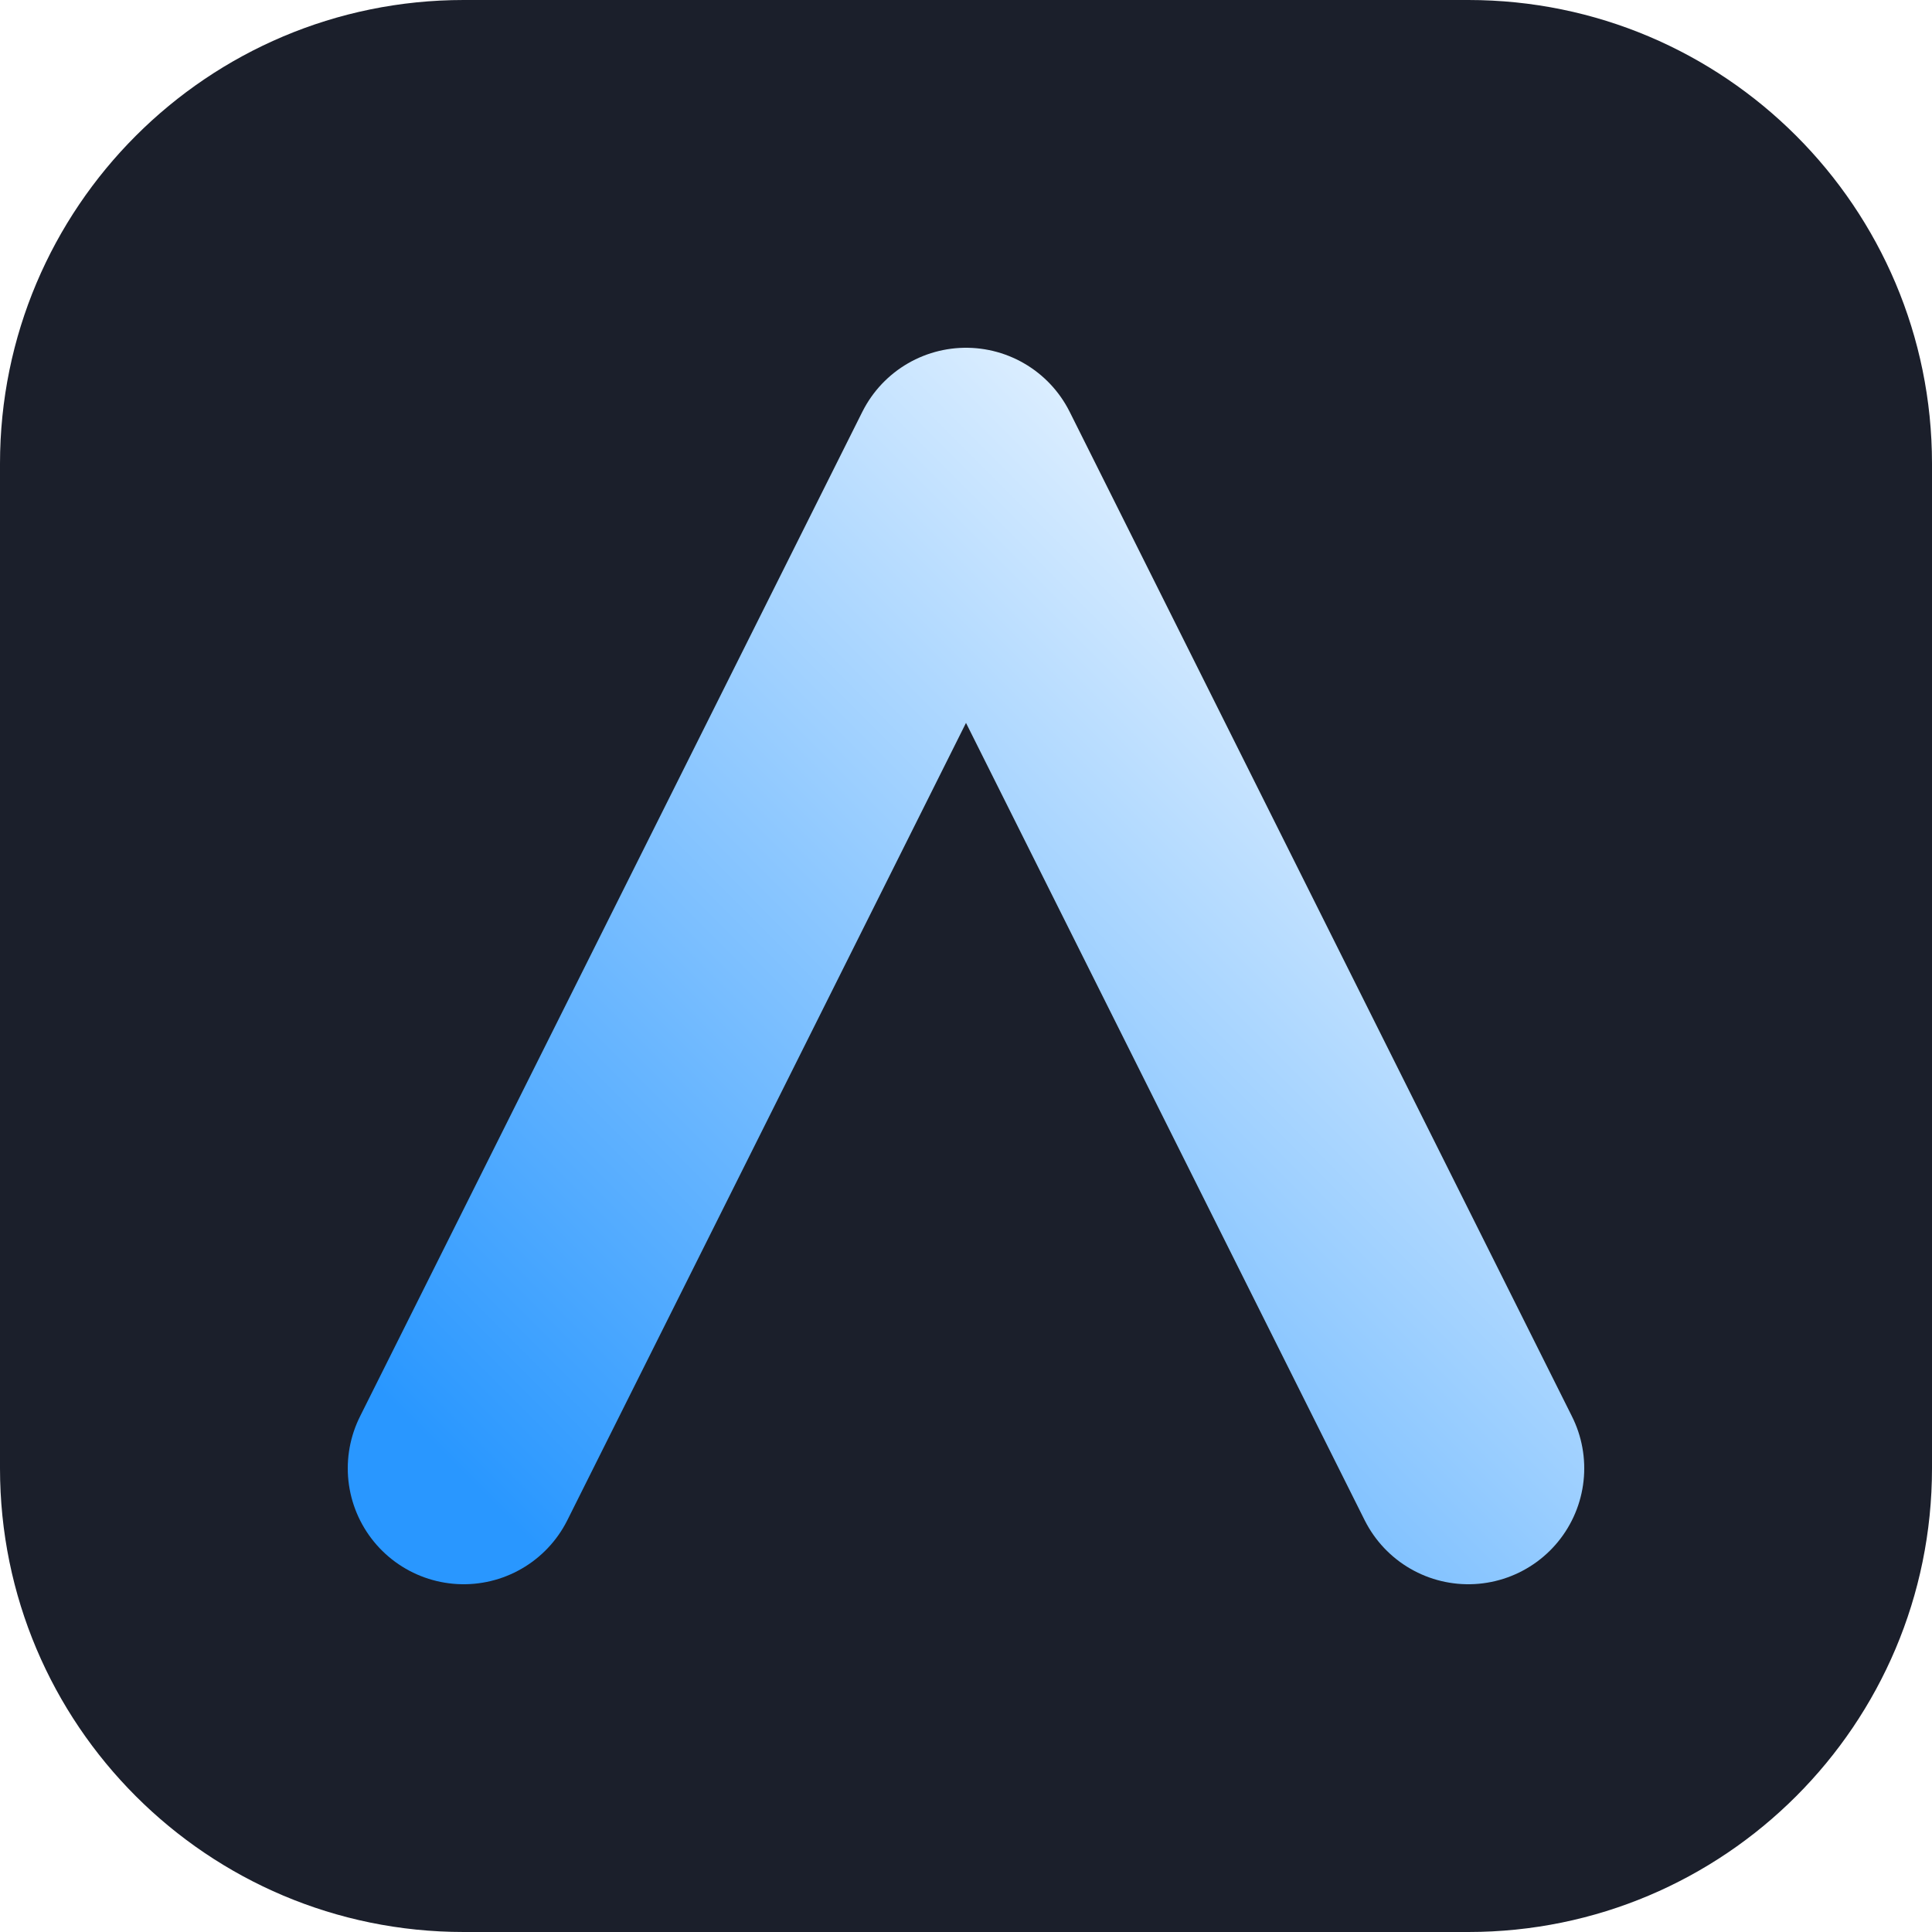
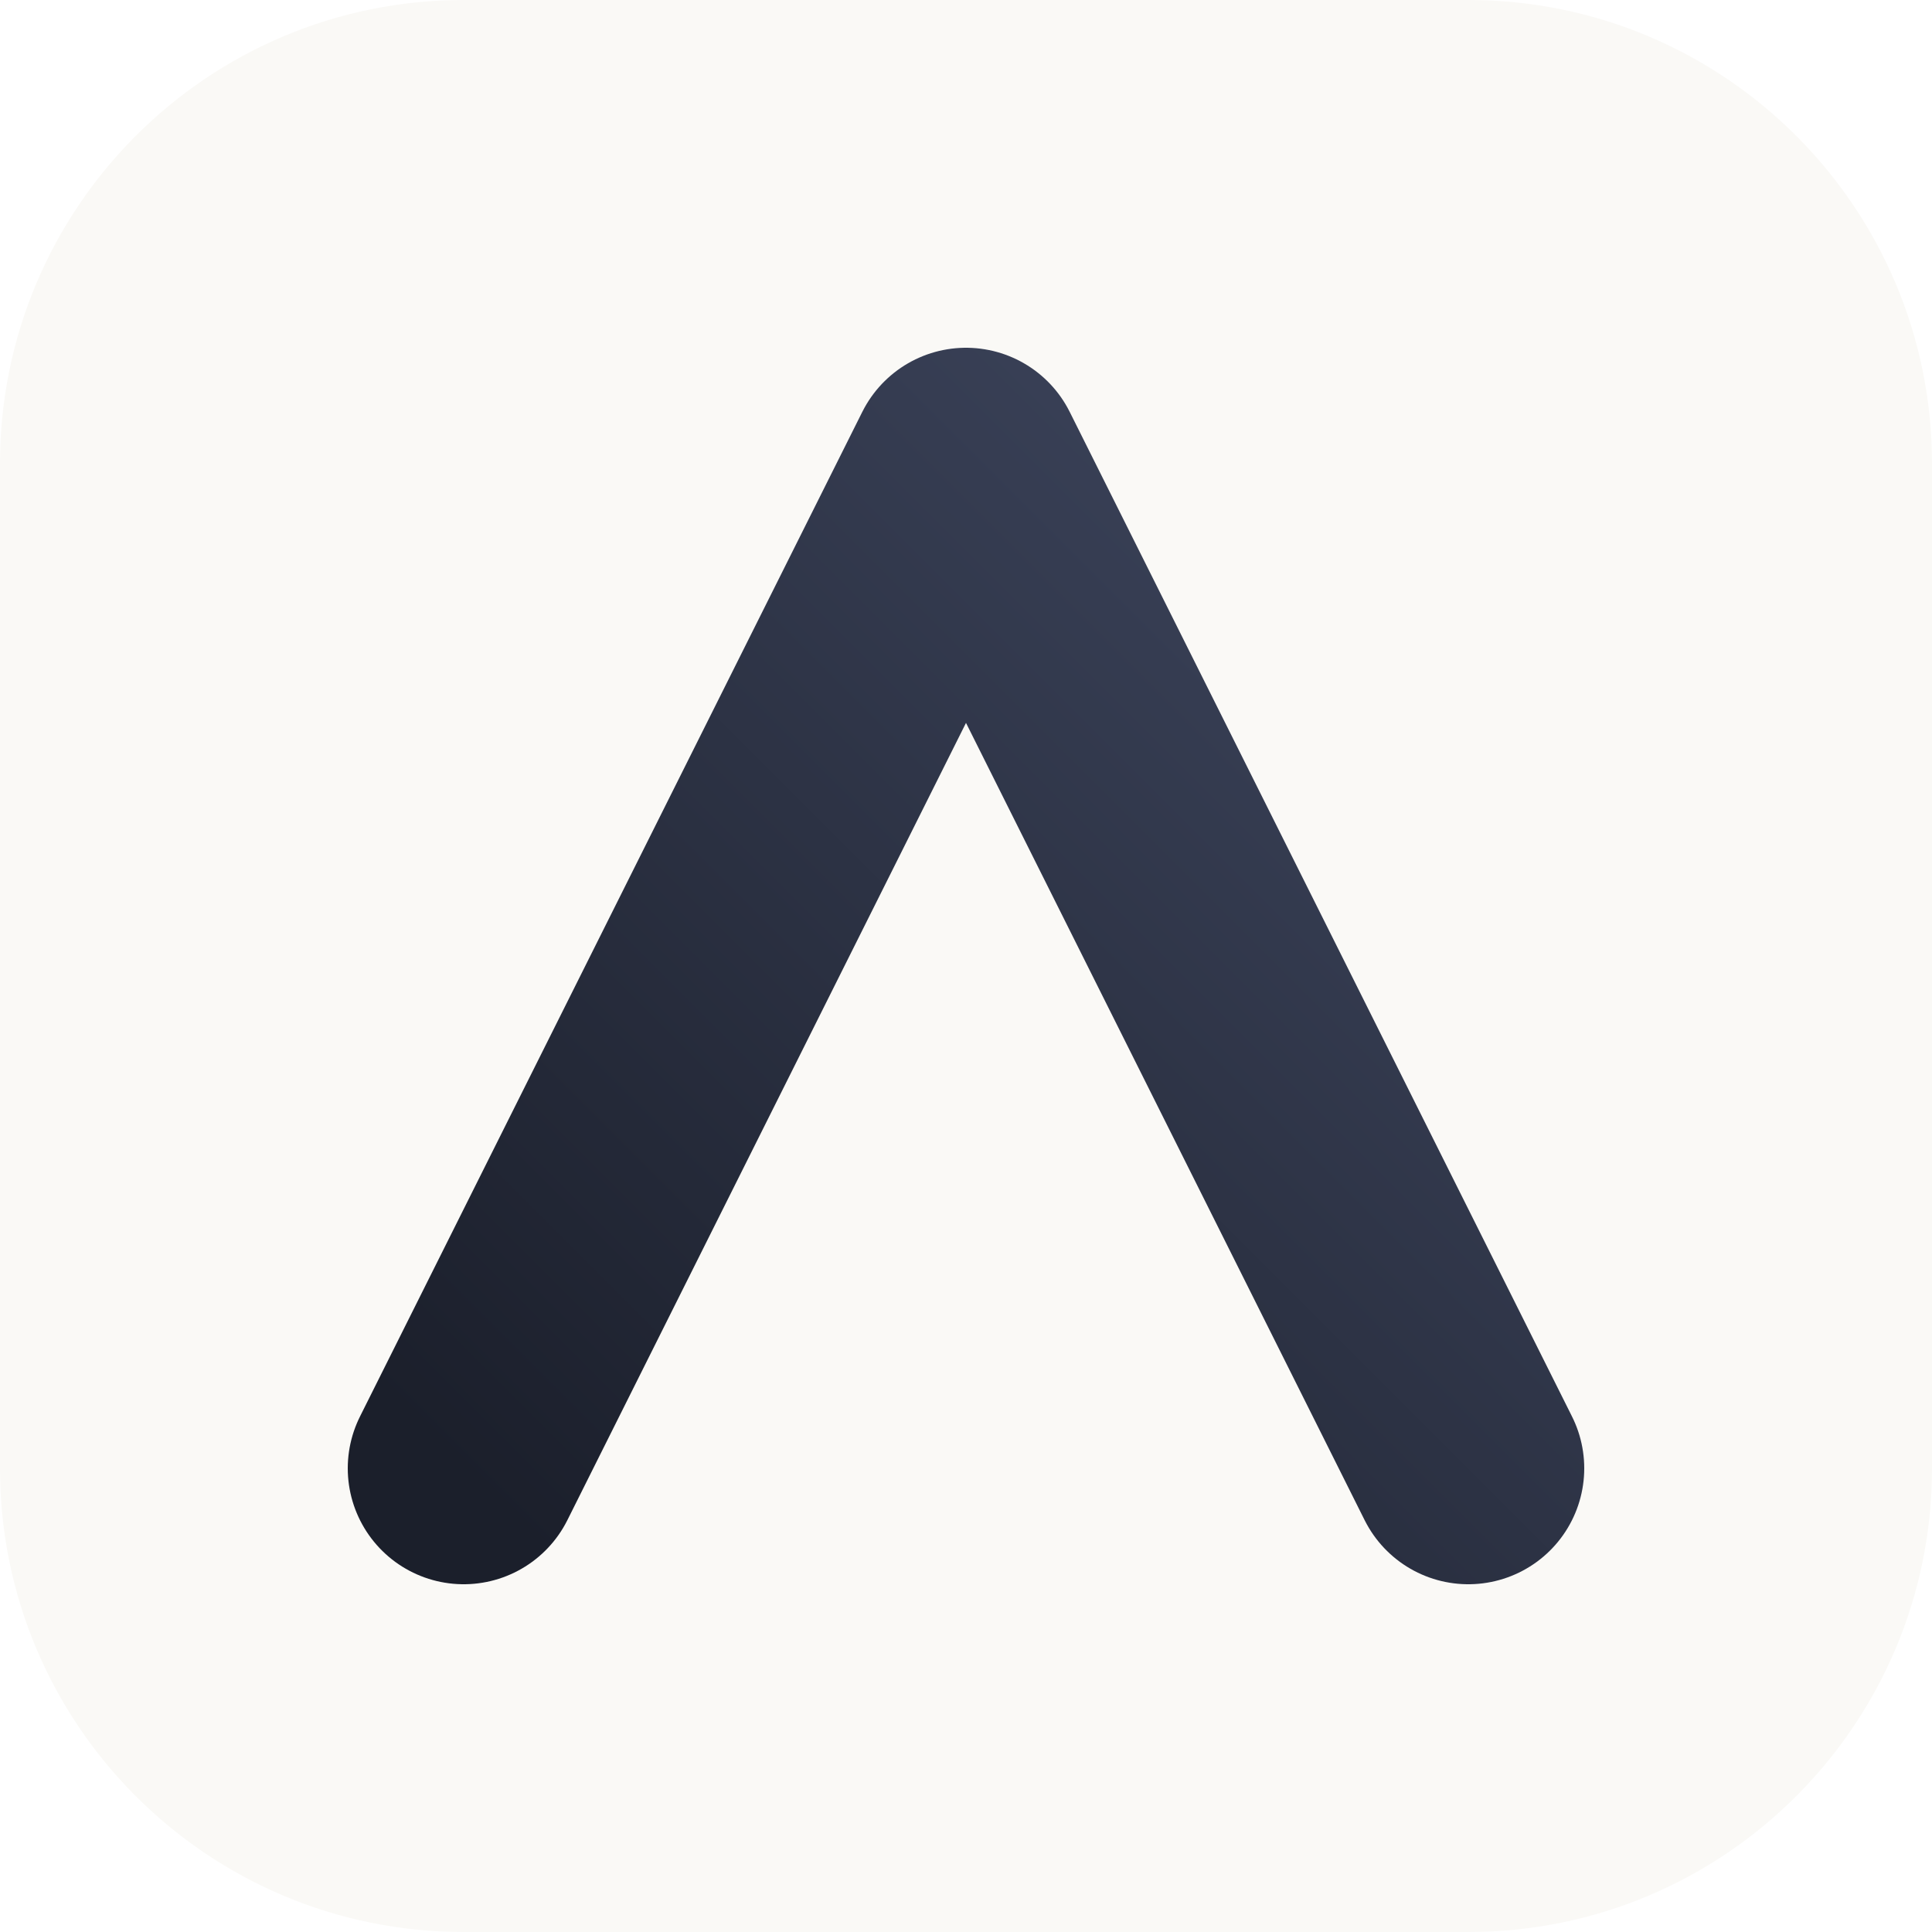
<svg xmlns="http://www.w3.org/2000/svg" viewBox="0 0 100 100">
  <defs>
-     <linearGradient id="glow" x1="0%" y1="100%" x2="100%" y2="0%">
-       <stop offset="0%" stop-color="#2997ff" />
-       <stop offset="100%" stop-color="#ffffff" />
+     <linearGradient id="darkGlow" x1="0%" y1="100%" x2="100%" y2="0%">
+       <stop offset="0%" stop-color="#1B1F2B" />
+       <stop offset="100%" stop-color="#3E465E" />
    </linearGradient>
  </defs>
-   <rect width="100" height="100" rx="24" fill="#1b1f2b" />
-   <path d="M 24 76 L 50 24 L 76 76" fill="none" stroke="url(#glow)" stroke-width="12" stroke-linecap="round" stroke-linejoin="round" />
+   <rect width="100" height="100" rx="24" fill="#FAF9F6" />
+   <path d="M 24 76 L 50 24 L 76 76" fill="none" stroke="url(#darkGlow)" stroke-width="12" stroke-linecap="round" stroke-linejoin="round" />
</svg>
